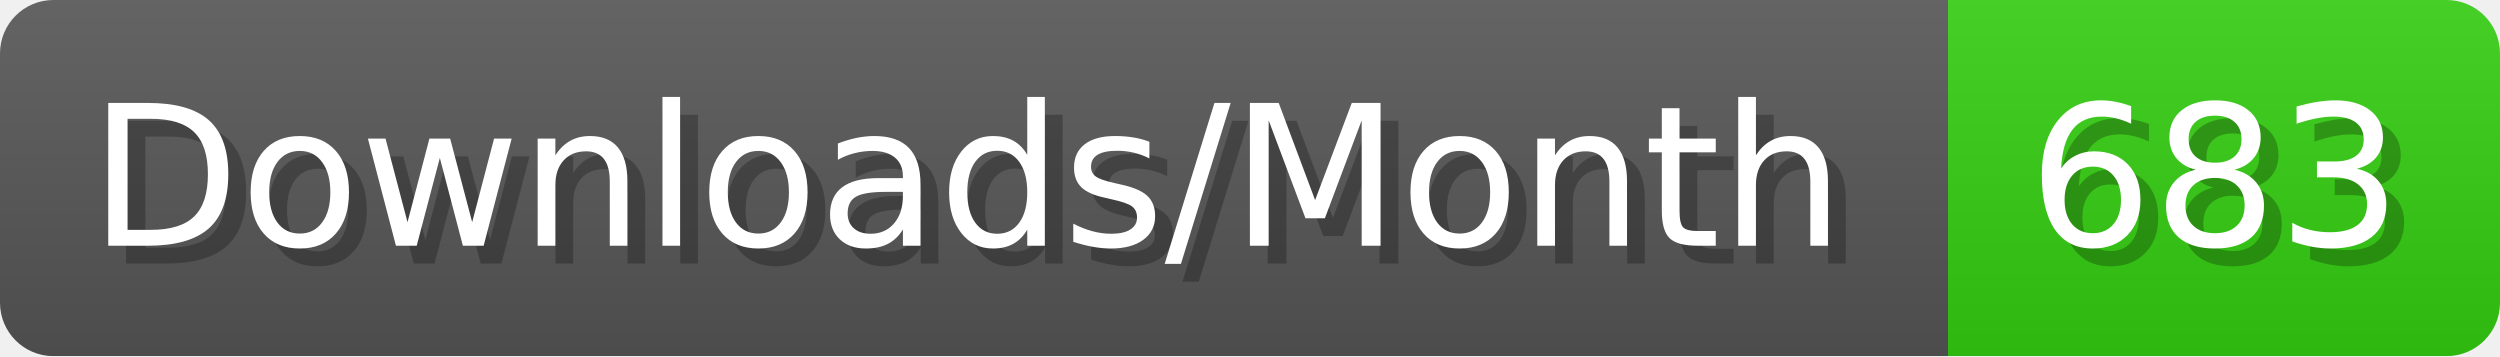
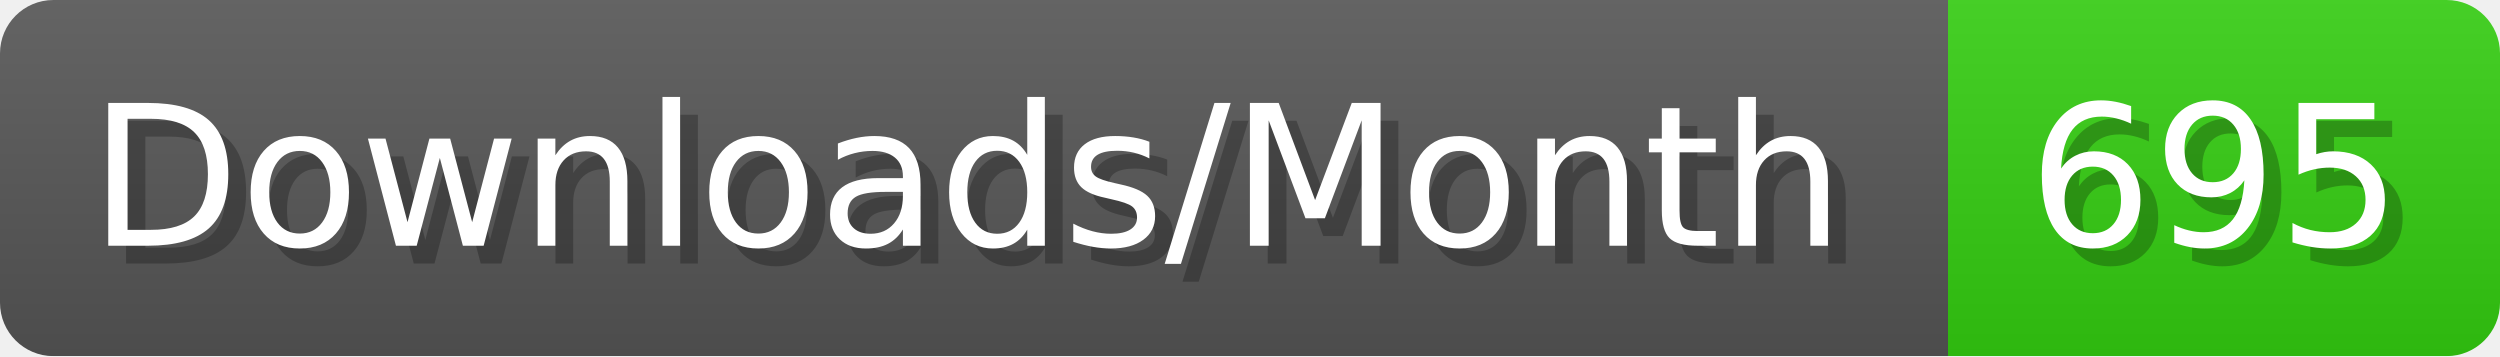
- <svg xmlns="http://www.w3.org/2000/svg" width="140.4" height="20" viewBox="0 0 1404 200" role="img" aria-label="Downloads/Month: 683">
+ <svg xmlns="http://www.w3.org/2000/svg" width="140.4" height="20" viewBox="0 0 1404 200" role="img" aria-label="Downloads/Month: 695">
  <linearGradient id="YlXUI" x2="0" y2="100%">
    <stop offset="0" stop-opacity=".1" stop-color="#EEE" />
    <stop offset="1" stop-opacity=".1" />
  </linearGradient>
  <mask id="JHhop">
    <rect width="1404" height="200" rx="30" fill="#FFF" />
  </mask>
  <g mask="url(#JHhop)">
    <rect width="1094" height="200" fill="#555" />
    <rect width="310" height="200" fill="#3C1" x="1094" />
    <rect width="1404" height="200" fill="url(#YlXUI)" />
  </g>
  <g aria-hidden="true" fill="#fff" text-anchor="start" font-family="Verdana,DejaVu Sans,sans-serif" font-size="110">
    <text x="60" y="148" textLength="994" fill="#000" opacity="0.25">Downloads/Month</text>
    <text x="50" y="138" textLength="994">Downloads/Month</text>
-     <text x="1149" y="148" textLength="210" fill="#000" opacity="0.25">683</text>
-     <text x="1139" y="138" textLength="210">683</text>
+     <text x="1149" y="148" textLength="210" fill="#000" opacity="0.25">695</text>
+     <text x="1139" y="138" textLength="210">695</text>
  </g>
</svg>
